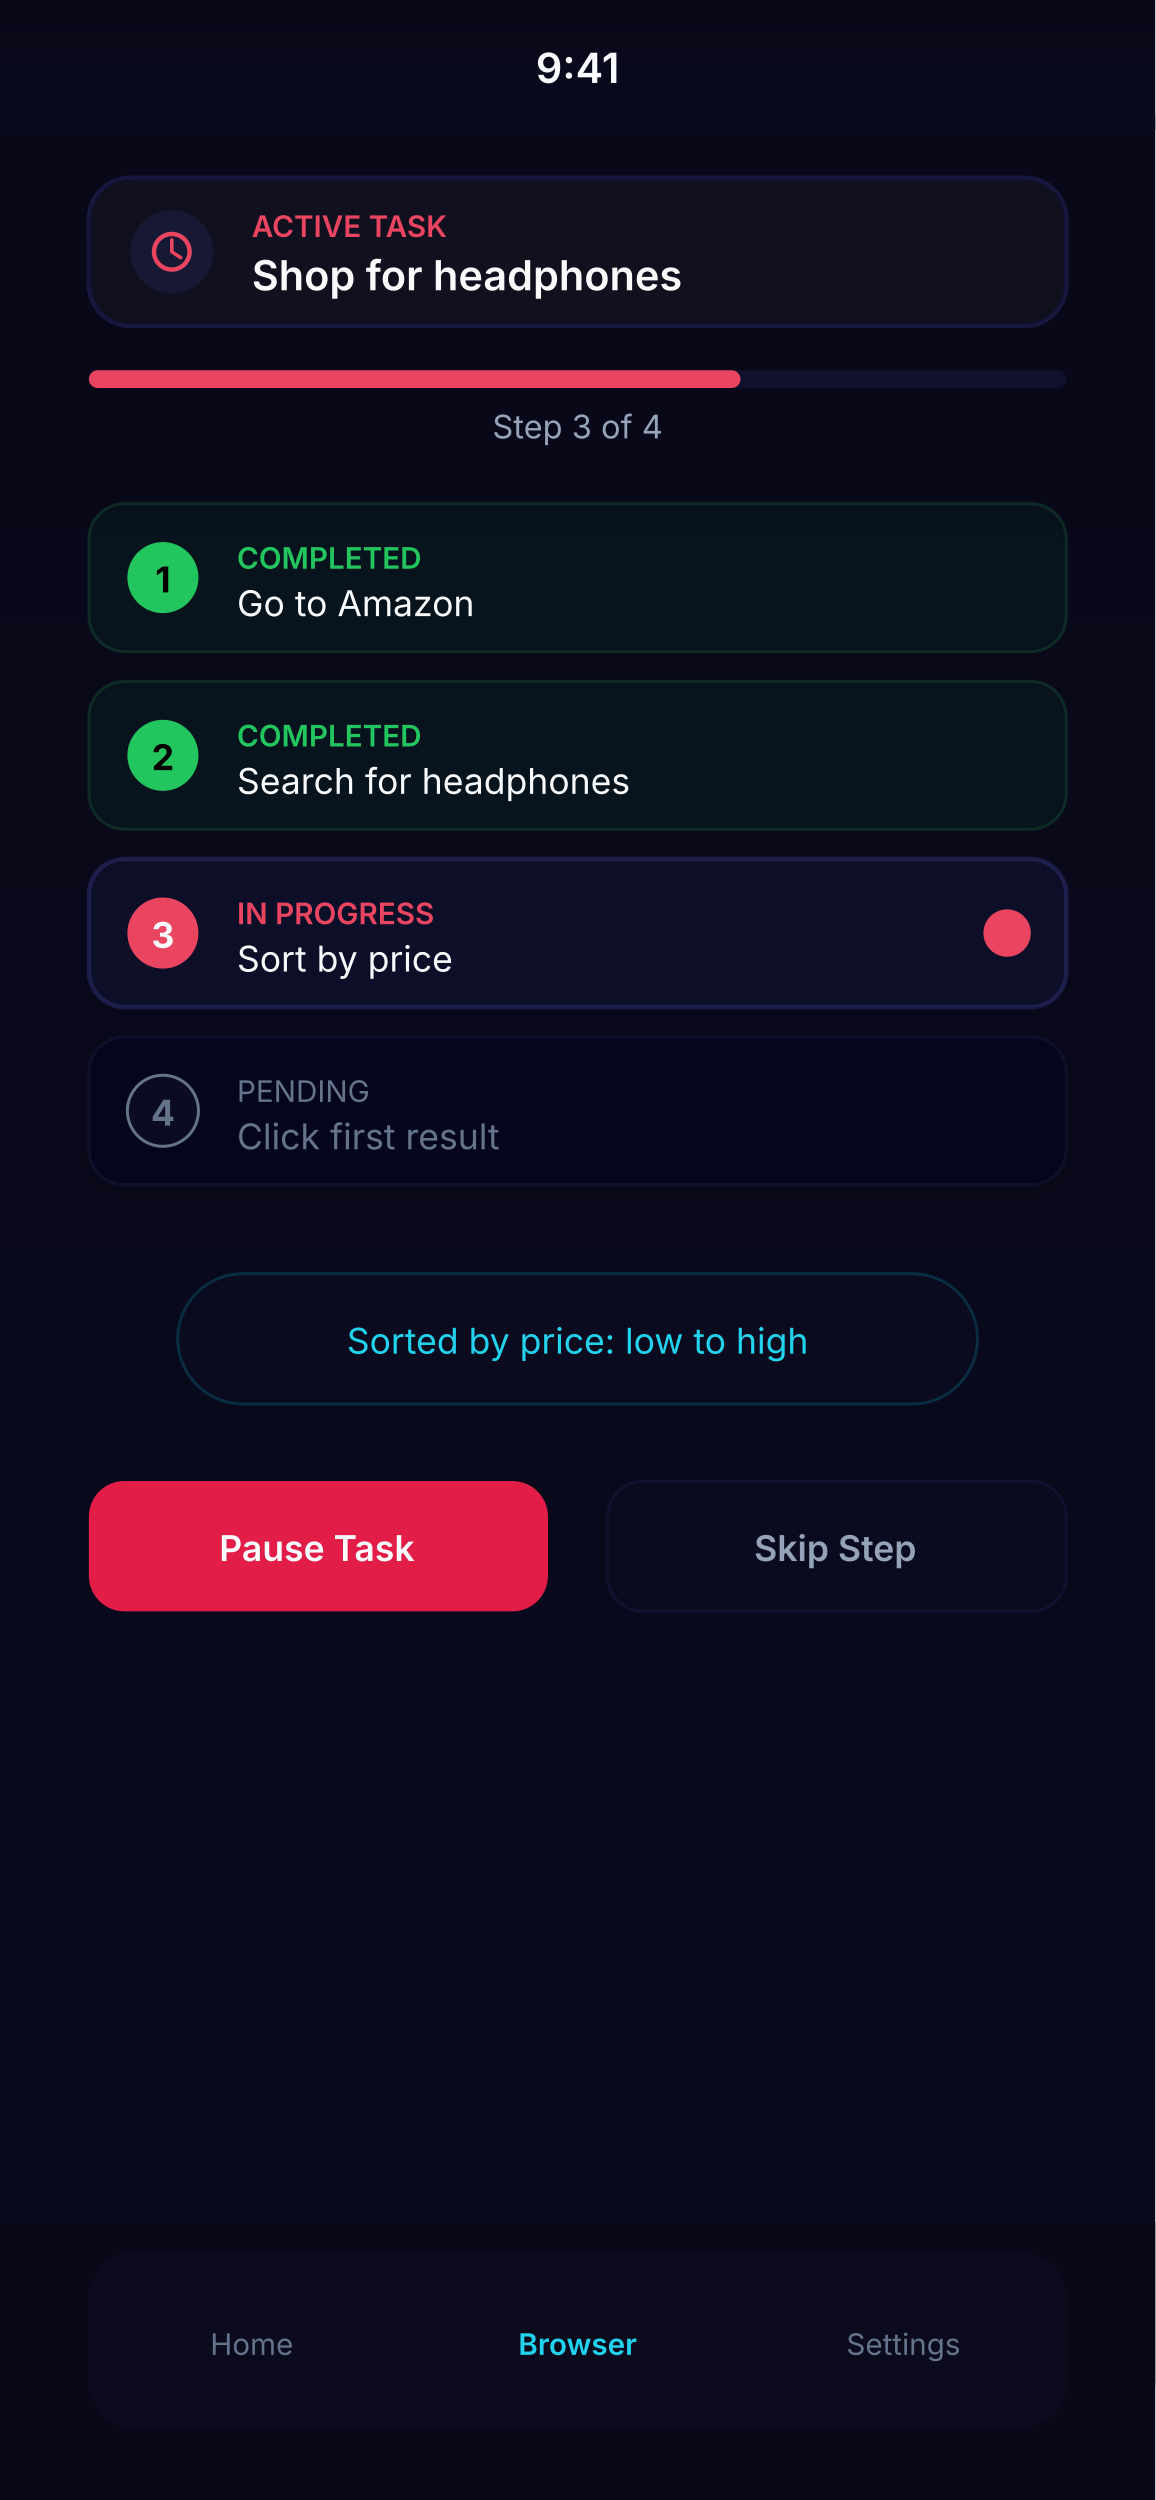
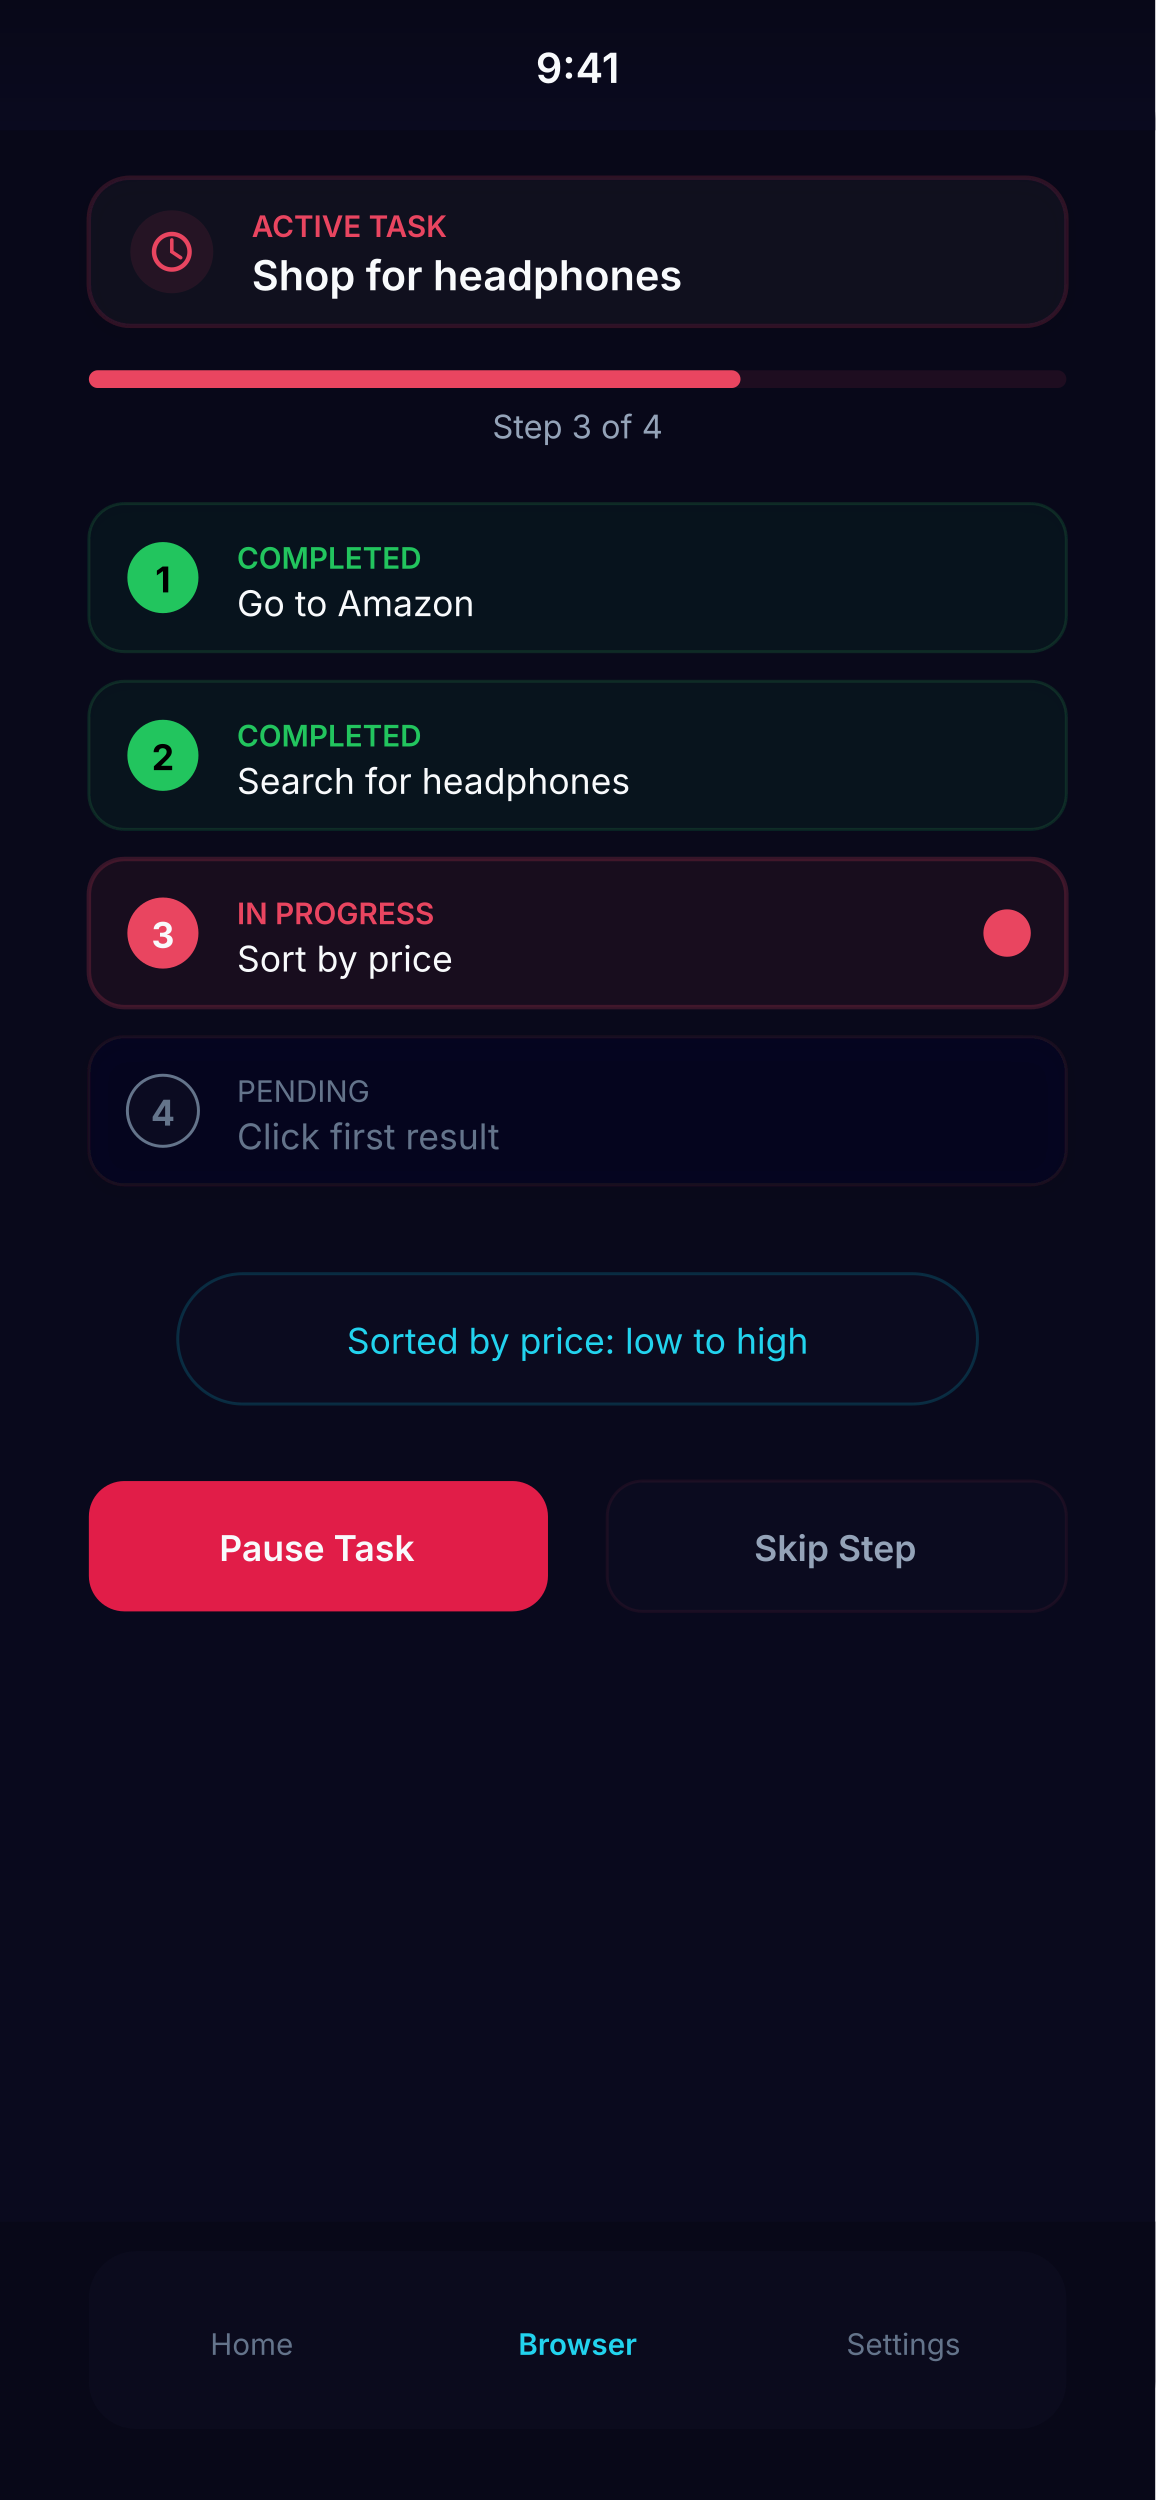
<svg xmlns="http://www.w3.org/2000/svg" viewBox="0 0 390 844" fill="none">
  <defs>
    <linearGradient id="bgGrad" x1="0%" y1="0%" x2="0%" y2="100%">
      <stop offset="0%" stop-color="#080818" />
      <stop offset="100%" stop-color="#0a0a1f" />
    </linearGradient>
    <filter id="cardShadow">
      <feDropShadow dx="0" dy="2" stdDeviation="4" flood-color="#000" flood-opacity="0.2" />
    </filter>
  </defs>
  <rect width="390" height="844" rx="40" fill="url(#bgGrad)" />
  <rect x="0" y="0" width="390" height="44" fill="url(#bgGrad)" />
  <text x="195" y="28" text-anchor="middle" fill="#f8fafc" font-family="'SF Pro Text', system-ui, sans-serif" font-size="14" font-weight="600">9:41</text>
  <g filter="url(#cardShadow)">
-     <rect x="30" y="60" width="330" height="50" rx="14" fill="rgba(15,15,35,0.5)" stroke="rgba(99,102,241,0.15)" stroke-width="1.5" />
+     <rect x="30" y="60" width="330" height="50" rx="14" fill="rgba(15,15,35,0.5)" stroke="rgba(233,69,96,0.15)" stroke-width="1.5" />
  </g>
-   <circle cx="58" cy="85" r="14" fill="rgba(99,102,241,0.1)" />
+   <circle cx="58" cy="85" r="14" fill="rgba(233,69,96,0.1)" />
  <g transform="translate(50,77)">
    <circle cx="8" cy="8" r="6" fill="none" stroke="#e94560" stroke-width="1.5" />
    <path d="M8 4 L8 8 L11 10" fill="none" stroke="#e94560" stroke-width="1.2" stroke-linecap="round" />
  </g>
  <text x="85" y="80" fill="#e94560" font-family="'SF Pro Text', system-ui, sans-serif" font-size="10" font-weight="600">ACTIVE TASK</text>
  <text x="85" y="98" fill="#f8fafc" font-family="'SF Pro Text', system-ui, sans-serif" font-size="14" font-weight="600">Shop for headphones</text>
-   <rect x="30" y="125" width="330" height="6" rx="3" fill="rgba(99,102,241,0.1)" />
+   <rect x="30" y="125" width="330" height="6" rx="3" fill="rgba(233,69,96,0.1)" />
  <rect x="30" y="125" width="220" height="6" rx="3" fill="#e94560" />
  <text x="195" y="148" text-anchor="middle" fill="#94a3b8" font-family="'SF Pro Text', system-ui, sans-serif" font-size="11">Step 3 of 4</text>
  <g filter="url(#cardShadow)">
    <rect x="30" y="170" width="330" height="50" rx="12" fill="rgba(34,197,94,0.06)" stroke="rgba(34,197,94,0.15)" stroke-width="1" />
  </g>
  <circle cx="55" cy="195" r="12" fill="#22c55e" />
  <text x="55" y="200" text-anchor="middle" fill="#000" font-family="'SF Pro Text', system-ui, sans-serif" font-size="12" font-weight="700">1</text>
  <text x="80" y="192" fill="#22c55e" font-family="'SF Pro Text', system-ui, sans-serif" font-size="10" font-weight="600">COMPLETED</text>
  <text x="80" y="208" fill="#f8fafc" font-family="'SF Pro Text', system-ui, sans-serif" font-size="12">Go to Amazon</text>
  <g filter="url(#cardShadow)">
    <rect x="30" y="230" width="330" height="50" rx="12" fill="rgba(34,197,94,0.06)" stroke="rgba(34,197,94,0.15)" stroke-width="1" />
  </g>
  <circle cx="55" cy="255" r="12" fill="#22c55e" />
  <text x="55" y="260" text-anchor="middle" fill="#000" font-family="'SF Pro Text', system-ui, sans-serif" font-size="12" font-weight="700">2</text>
  <text x="80" y="252" fill="#22c55e" font-family="'SF Pro Text', system-ui, sans-serif" font-size="10" font-weight="600">COMPLETED</text>
  <text x="80" y="268" fill="#f8fafc" font-family="'SF Pro Text', system-ui, sans-serif" font-size="12">Search for headphones</text>
  <g filter="url(#cardShadow)">
-     <rect x="30" y="290" width="330" height="50" rx="12" fill="rgba(99,102,241,0.06)" stroke="rgba(99,102,241,0.2)" stroke-width="1.5" />
+     <rect x="30" y="290" width="330" height="50" rx="12" fill="rgba(233,69,96,0.06)" stroke="rgba(233,69,96,0.2)" stroke-width="1.5" />
  </g>
  <circle cx="55" cy="315" r="12" fill="#e94560" />
  <text x="55" y="320" text-anchor="middle" fill="#f8fafc" font-family="'SF Pro Text', system-ui, sans-serif" font-size="12" font-weight="700">3</text>
  <text x="80" y="312" fill="#e94560" font-family="'SF Pro Text', system-ui, sans-serif" font-size="10" font-weight="600">IN PROGRESS</text>
  <text x="80" y="328" fill="#f8fafc" font-family="'SF Pro Text', system-ui, sans-serif" font-size="12">Sort by price</text>
  <circle cx="340" cy="315" r="8" fill="#e94560">
    <animate attributeName="opacity" values="1;0.3;1" dur="1s" repeatCount="indefinite" />
  </circle>
  <g filter="url(#cardShadow)">
-     <rect x="30" y="350" width="330" height="50" rx="12" fill="rgba(15,15,35,0.4)" stroke="rgba(99,102,241,0.06)" stroke-width="1" />
+     <rect x="30" y="350" width="330" height="50" rx="12" fill="rgba(15,15,35,0.4)" stroke="rgba(233,69,96,0.06)" stroke-width="1" />
  </g>
  <circle cx="55" cy="375" r="12" fill="rgba(15,15,35,0.6)" stroke="#64748b" stroke-width="1" />
  <text x="55" y="380" text-anchor="middle" fill="#64748b" font-family="'SF Pro Text', system-ui, sans-serif" font-size="12" font-weight="700">4</text>
  <text x="80" y="372" fill="#64748b" font-family="'SF Pro Text', system-ui, sans-serif" font-size="10">PENDING</text>
  <text x="80" y="388" fill="#64748b" font-family="'SF Pro Text', system-ui, sans-serif" font-size="12">Click first result</text>
  <rect x="60" y="430" width="270" height="44" rx="22" fill="rgba(15,15,35,0.5)" stroke="rgba(6,182,212,0.2)" stroke-width="1" />
  <text x="195" y="457" text-anchor="middle" fill="#22d3ee" font-family="'SF Pro Text', system-ui, sans-serif" font-size="12">Sorted by price: low to high</text>
  <rect x="30" y="500" width="155" height="44" rx="12" fill="#e11d48" />
  <text x="107" y="527" text-anchor="middle" fill="#f8fafc" font-family="'SF Pro Text', system-ui, sans-serif" font-size="12" font-weight="600">Pause Task</text>
-   <rect x="205" y="500" width="155" height="44" rx="12" fill="rgba(15,15,35,0.5)" stroke="rgba(99,102,241,0.08)" stroke-width="1" />
+   <rect x="205" y="500" width="155" height="44" rx="12" fill="rgba(15,15,35,0.5)" stroke="rgba(233,69,96,0.08)" stroke-width="1" />
  <text x="282" y="527" text-anchor="middle" fill="#94a3b8" font-family="'SF Pro Text', system-ui, sans-serif" font-size="12" font-weight="600">Skip Step</text>
  <rect x="0" y="750" width="390" height="94" fill="#080818" />
  <rect x="30" y="760" width="330" height="60" rx="16" fill="rgba(15,15,35,0.5)" />
  <text x="85" y="795" text-anchor="middle" fill="#64748b" font-family="'SF Pro Text', system-ui, sans-serif" font-size="10">Home</text>
  <text x="195" y="795" text-anchor="middle" fill="#22d3ee" font-family="'SF Pro Text', system-ui, sans-serif" font-size="10" font-weight="600">Browser</text>
  <text x="305" y="795" text-anchor="middle" fill="#64748b" font-family="'SF Pro Text', system-ui, sans-serif" font-size="10">Settings</text>
</svg>
